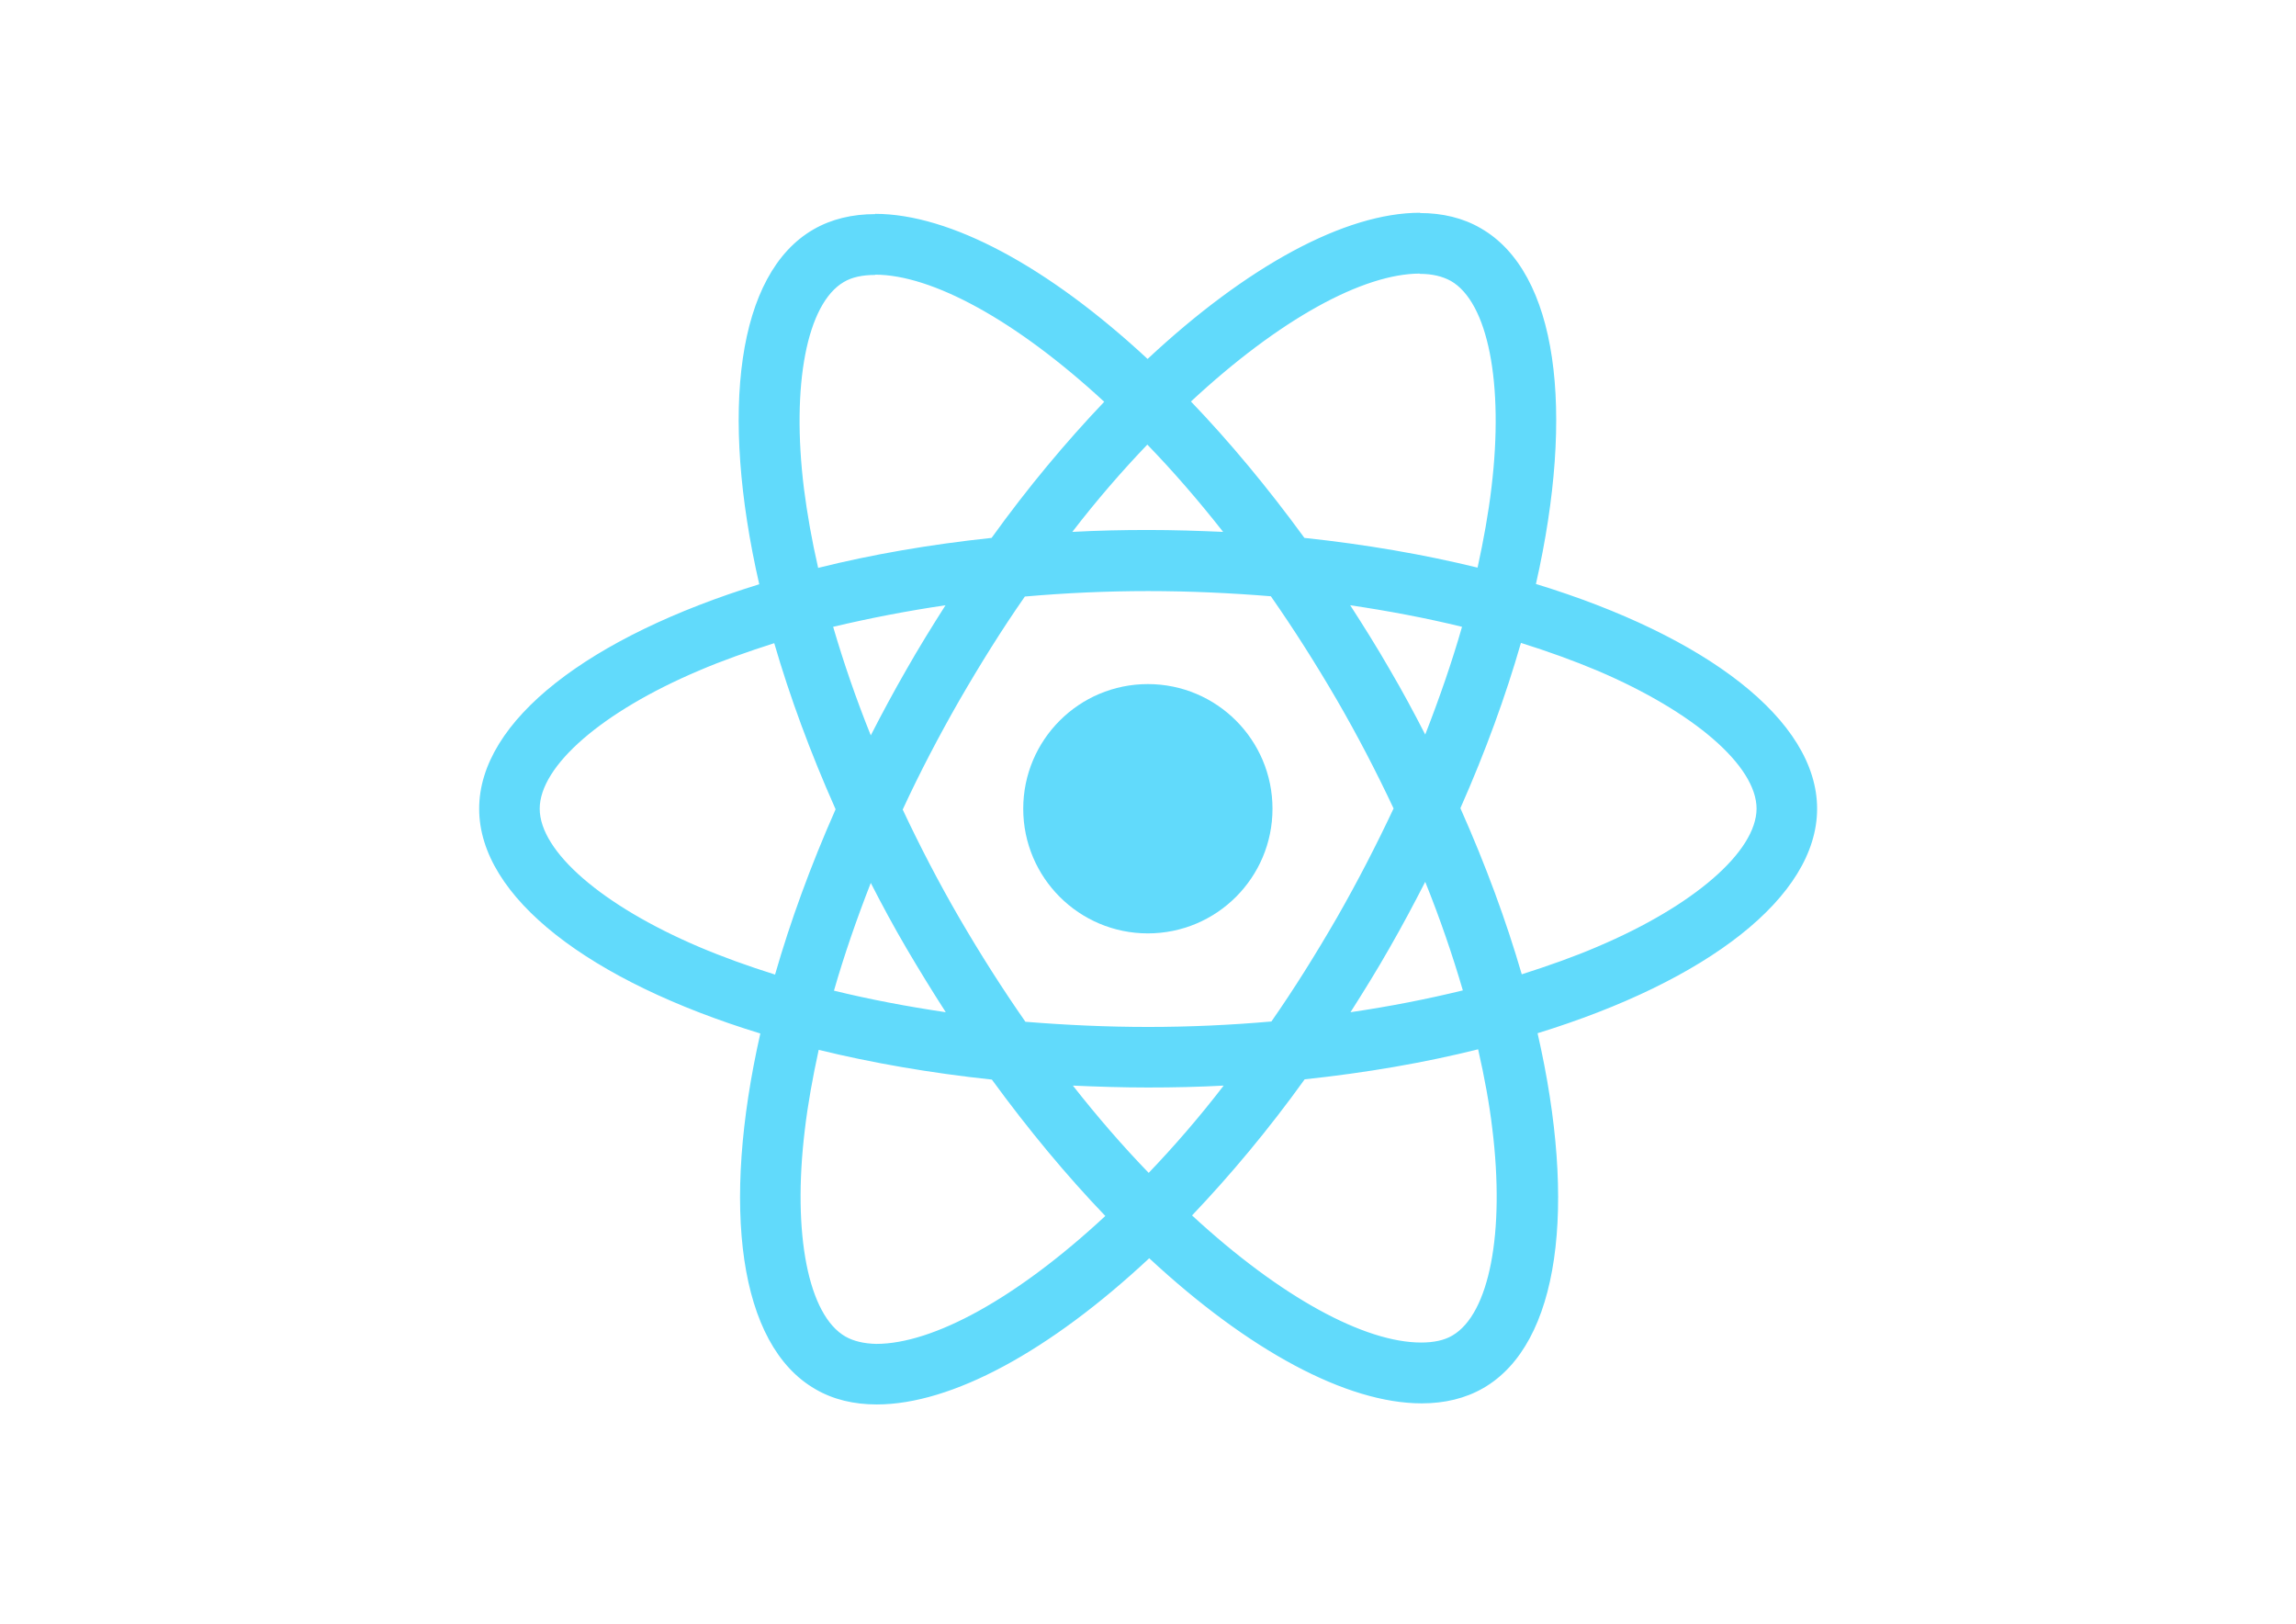
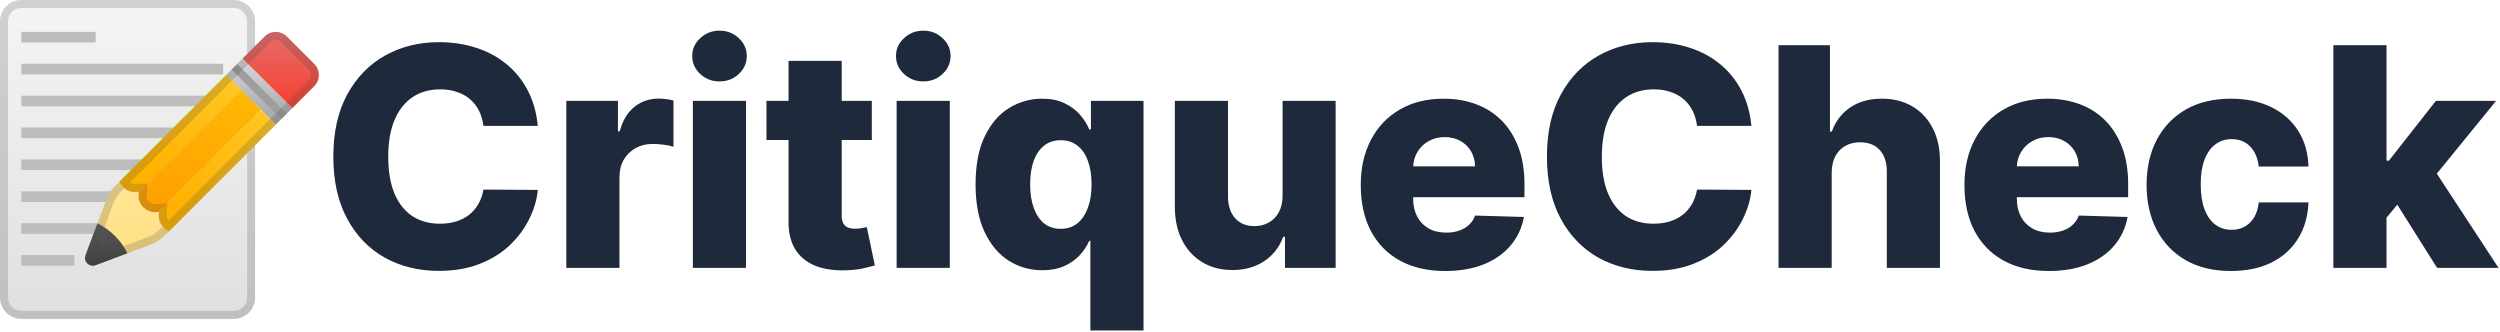
- <svg xmlns="http://www.w3.org/2000/svg" viewBox="0 0 841.9 595.3">
-   <g fill="#61DAFB">
-     <path d="M666.3 296.5c0-32.5-40.7-63.3-103.1-82.4 14.4-63.6 8-114.2-20.2-130.4-6.5-3.8-14.1-5.6-22.4-5.6v22.3c4.6 0 8.3.9 11.4 2.6 13.6 7.8 19.5 37.5 14.9 75.7-1.1 9.4-2.9 19.3-5.1 29.4-19.6-4.8-41-8.5-63.5-10.9-13.5-18.5-27.5-35.3-41.6-50 32.6-30.3 63.2-46.9 84-46.9V78c-27.5 0-63.5 19.6-99.9 53.6-36.4-33.8-72.4-53.2-99.9-53.2v22.3c20.7 0 51.4 16.5 84 46.6-14 14.7-28 31.4-41.3 49.9-22.6 2.4-44 6.1-63.6 11-2.3-10-4-19.7-5.2-29-4.7-38.2 1.1-67.9 14.6-75.8 3-1.8 6.9-2.6 11.5-2.6V78.5c-8.4 0-16 1.8-22.6 5.6-28.1 16.2-34.4 66.7-19.9 130.1-62.2 19.2-102.7 49.9-102.7 82.3 0 32.5 40.7 63.3 103.1 82.4-14.4 63.6-8 114.2 20.2 130.4 6.5 3.8 14.1 5.6 22.5 5.6 27.5 0 63.5-19.6 99.9-53.6 36.4 33.8 72.4 53.2 99.9 53.2 8.4 0 16-1.8 22.6-5.6 28.1-16.2 34.4-66.7 19.9-130.1 62-19.1 102.5-49.9 102.5-82.3zm-130.2-66.7c-3.7 12.9-8.3 26.2-13.5 39.5-4.1-8-8.4-16-13.1-24-4.6-8-9.5-15.8-14.4-23.4 14.2 2.1 27.9 4.7 41 7.9zm-45.8 106.5c-7.8 13.5-15.8 26.3-24.1 38.2-14.9 1.3-30 2-45.2 2-15.1 0-30.2-.7-45-1.9-8.3-11.9-16.4-24.6-24.2-38-7.6-13.1-14.5-26.4-20.8-39.8 6.2-13.4 13.2-26.8 20.7-39.9 7.8-13.5 15.8-26.3 24.1-38.2 14.9-1.3 30-2 45.2-2 15.1 0 30.2.7 45 1.9 8.3 11.9 16.4 24.6 24.2 38 7.6 13.1 14.5 26.4 20.8 39.8-6.3 13.4-13.2 26.8-20.7 39.9zm32.3-13c5.4 13.4 10 26.8 13.8 39.8-13.1 3.2-26.9 5.9-41.2 8 4.9-7.7 9.8-15.6 14.4-23.7 4.6-8 8.9-16.1 13-24.1zM421.2 430c-9.3-9.6-18.6-20.3-27.8-32 9 .4 18.2.7 27.5.7 9.4 0 18.7-.2 27.8-.7-9 11.7-18.3 22.4-27.5 32zm-74.4-58.9c-14.2-2.1-27.9-4.7-41-7.9 3.7-12.9 8.3-26.2 13.5-39.5 4.1 8 8.4 16 13.1 24 4.7 8 9.5 15.8 14.4 23.4zM420.7 163c9.3 9.6 18.6 20.3 27.8 32-9-.4-18.2-.7-27.5-.7-9.4 0-18.7.2-27.8.7 9-11.7 18.3-22.4 27.5-32zm-74 58.9c-4.9 7.7-9.8 15.6-14.4 23.7-4.6 8-8.9 16-13 24-5.4-13.4-10-26.8-13.8-39.8 13.1-3.1 26.9-5.8 41.2-7.9zm-90.5 125.2c-35.4-15.1-58.3-34.9-58.3-50.6 0-15.7 22.9-35.6 58.3-50.6 8.6-3.7 18-7 27.7-10.1 5.7 19.6 13.2 40 22.5 60.9-9.2 20.8-16.6 41.1-22.2 60.6-9.9-3.1-19.3-6.5-28-10.2zM310 490c-13.6-7.8-19.5-37.5-14.9-75.7 1.1-9.4 2.9-19.3 5.1-29.4 19.6 4.8 41 8.5 63.5 10.9 13.5 18.5 27.5 35.3 41.6 50-32.6 30.3-63.2 46.9-84 46.9-4.5-.1-8.3-1-11.3-2.7zm237.2-76.2c4.7 38.2-1.1 67.9-14.6 75.8-3 1.8-6.9 2.6-11.5 2.6-20.7 0-51.4-16.5-84-46.6 14-14.7 28-31.4 41.3-49.9 22.6-2.4 44-6.1 63.6-11 2.3 10.1 4.1 19.8 5.2 29.1zm38.5-66.7c-8.6 3.7-18 7-27.7 10.1-5.7-19.6-13.2-40-22.5-60.9 9.2-20.8 16.6-41.1 22.2-60.6 9.9 3.1 19.3 6.5 28.1 10.2 35.4 15.1 58.3 34.9 58.3 50.6-.1 15.7-23 35.6-58.4 50.6zM320.8 78.4z" />
-     <circle cx="420.9" cy="296.5" r="45.7" />
-     <path d="M520.5 78.1z" />
-   </g>
+ <svg xmlns="http://www.w3.org/2000/svg" width="392" height="52" viewBox="0 0 392 52" fill="none">
+   <path d="M36.664 49.996H3.333C1.5 49.996 0 48.496 0 46.663V3.333C0 1.5 1.5 0 3.333 0H36.664C38.497 0 39.997 1.5 39.997 3.333V46.663C39.997 48.496 38.497 49.996 36.664 49.996Z" fill="url(#paint0_linear_37_1167)" />
+   <path d="M3.333 5H14.999V6.666H3.333V5Z" fill="#BDBDBD" />
+   <path d="M3.333 9.999H34.997V11.666H3.333V9.999Z" fill="#BDBDBD" />
+   <path d="M3.333 14.999H34.997V16.665H3.333V14.999Z" fill="#BDBDBD" />
+   <path d="M3.333 19.998H34.997V21.665H3.333V19.998Z" fill="#BDBDBD" />
+   <path d="M3.333 24.998H34.997V26.665H3.333V24.998Z" fill="#BDBDBD" />
+   <path d="M3.333 29.998H26.665V31.664H3.333V29.998Z" fill="#BDBDBD" />
+   <path d="M3.333 34.997H23.331V36.664H3.333V34.997Z" fill="#BDBDBD" />
+   <path d="M3.333 39.997H11.666V41.664H3.333V39.997Z" fill="#BDBDBD" />
+   <path opacity="0.2" d="M36.664 1.25C37.814 1.25 38.747 2.183 38.747 3.333V46.663C38.747 47.813 37.814 48.746 36.664 48.746H3.333C2.183 48.746 1.25 47.813 1.25 46.663V3.333C1.25 2.183 2.183 1.25 3.333 1.25H36.664ZM36.664 0H3.333C1.5 0 0 1.5 0 3.333V46.663C0 48.496 1.5 49.996 3.333 49.996H36.664C38.497 49.996 39.997 48.496 39.997 46.663V3.333C39.997 1.5 38.497 0 36.664 0Z" fill="#424242" />
+   <path d="M13.394 40.059L15.281 35.022L16.581 31.556C16.873 30.66 17.373 29.848 18.04 29.181L21.039 26.181L28.818 33.96L25.818 36.96C25.151 37.626 24.339 38.126 23.443 38.418L19.977 39.718L14.94 41.605C13.986 41.913 13.082 41.009 13.394 40.059Z" fill="url(#paint1_linear_37_1167)" />
+   <path opacity="0.2" d="M21.036 27.948L27.044 33.956L24.928 36.072C24.403 36.597 23.753 36.997 23.049 37.226L22.999 37.243L19.532 38.543L14.603 40.389L16.449 35.46L17.749 31.993L17.766 31.943C17.995 31.239 18.395 30.589 18.92 30.064L21.036 27.948ZM21.036 26.181L18.037 29.181C17.37 29.848 16.87 30.66 16.578 31.556L15.278 35.022L13.391 40.059C13.124 40.88 13.758 41.663 14.545 41.663C14.67 41.663 14.799 41.643 14.933 41.601L19.97 39.714L23.436 38.414C24.332 38.122 25.144 37.622 25.811 36.956L28.811 33.956L21.036 26.181Z" fill="#424242" />
+   <path d="M13.394 40.059L15.281 35.022C16.265 35.51 17.194 36.164 18.01 36.985C18.831 37.805 19.481 38.73 19.973 39.714L14.935 41.601C13.986 41.913 13.082 41.009 13.394 40.059Z" fill="url(#paint2_linear_37_1167)" />
+   <path opacity="0.2" d="M15.927 36.855C16.356 37.156 16.756 37.493 17.127 37.864C17.498 38.235 17.835 38.635 18.135 39.064L14.602 40.389L15.927 36.855ZM15.281 35.022L13.394 40.059C13.127 40.88 13.761 41.663 14.548 41.663C14.673 41.663 14.802 41.643 14.935 41.601L19.973 39.714C19.485 38.73 18.831 37.801 18.01 36.985C17.194 36.164 16.265 35.51 15.281 35.022Z" fill="#424242" />
+   <path d="M35.451 11.766L43.23 19.544L45.821 16.949L38.047 9.174L35.451 11.766Z" fill="url(#paint3_linear_37_1167)" />
+   <path d="M44.093 18.682L36.315 10.904L37.178 10.041L44.956 17.818L44.093 18.682Z" fill="#9E9E9E" />
+   <path d="M38.048 9.174L45.826 16.953L49.285 13.495C50.239 12.541 50.239 10.991 49.285 10.037L44.964 5.716C44.01 4.762 42.46 4.762 41.506 5.716L38.048 9.174Z" fill="url(#paint4_linear_37_1167)" />
+   <path d="M40.926 17.236L37.755 14.066L21.757 30.064L21.727 30.689C21.669 32.035 22.957 33.322 24.298 33.26L24.923 33.231L40.926 17.236Z" fill="url(#paint5_linear_37_1167)" />
+   <path d="M43.229 19.544L26.518 36.256C25.581 35.864 24.856 34.881 24.897 33.864L24.926 33.239L40.925 17.24L43.229 19.544Z" fill="url(#paint6_linear_37_1167)" />
+   <path d="M37.759 14.07L21.761 30.069L21.136 30.098C20.119 30.144 19.136 29.414 18.744 28.477L35.455 11.766L37.759 14.07Z" fill="url(#paint7_linear_37_1167)" />
+   <path opacity="0.2" d="M43.23 6.25C43.551 6.25 43.851 6.375 44.076 6.6L48.396 10.92C48.621 11.145 48.746 11.445 48.746 11.766C48.746 12.087 48.621 12.387 48.396 12.612L26.394 34.614C26.235 34.397 26.14 34.147 26.148 33.918L26.177 33.293L26.235 31.931L24.873 31.989L24.248 32.018H24.215C23.927 32.018 23.602 31.86 23.352 31.598C23.107 31.343 22.969 31.023 22.982 30.748L23.011 30.123L23.069 28.76L21.707 28.819L21.082 28.848H21.048C20.828 28.848 20.59 28.756 20.386 28.602L42.389 6.6C42.613 6.375 42.913 6.25 43.23 6.25ZM43.23 5C42.605 5 41.98 5.237 41.501 5.716L18.74 28.477C19.123 29.39 20.061 30.098 21.044 30.098H21.132L21.757 30.069L21.732 30.694C21.673 32.01 22.902 33.268 24.215 33.268H24.302L24.927 33.239L24.898 33.864C24.852 34.881 25.581 35.864 26.519 36.256L49.28 13.495C50.234 12.541 50.234 10.991 49.28 10.037L44.959 5.716C44.484 5.237 43.855 5 43.23 5Z" fill="#424242" />
+   <path d="M84.329 19.737H75.807C75.693 18.862 75.46 18.072 75.108 17.367C74.756 16.663 74.29 16.061 73.71 15.561C73.131 15.061 72.443 14.68 71.648 14.419C70.864 14.146 69.994 14.009 69.04 14.009C67.347 14.009 65.886 14.424 64.659 15.254C63.443 16.083 62.506 17.282 61.847 18.85C61.199 20.419 60.875 22.316 60.875 24.544C60.875 26.862 61.205 28.805 61.864 30.373C62.534 31.93 63.472 33.106 64.676 33.901C65.892 34.686 67.329 35.078 68.989 35.078C69.921 35.078 70.767 34.958 71.528 34.72C72.301 34.481 72.977 34.135 73.557 33.68C74.148 33.214 74.631 32.651 75.006 31.992C75.392 31.322 75.659 30.566 75.807 29.725L84.329 29.776C84.182 31.322 83.733 32.845 82.983 34.345C82.244 35.845 81.227 37.214 79.932 38.453C78.636 39.68 77.057 40.657 75.193 41.385C73.341 42.112 71.216 42.475 68.818 42.475C65.659 42.475 62.83 41.782 60.33 40.396C57.841 38.998 55.875 36.964 54.432 34.294C52.989 31.623 52.267 28.373 52.267 24.544C52.267 20.703 53 17.447 54.466 14.777C55.932 12.106 57.915 10.078 60.415 8.691C62.915 7.305 65.716 6.612 68.818 6.612C70.932 6.612 72.886 6.907 74.682 7.498C76.477 8.078 78.057 8.93 79.421 10.055C80.784 11.169 81.892 12.538 82.744 14.163C83.597 15.788 84.125 17.646 84.329 19.737ZM88.798 41.998V15.816H96.894V20.589H97.167C97.644 18.862 98.423 17.578 99.502 16.737C100.582 15.884 101.837 15.458 103.269 15.458C103.656 15.458 104.053 15.487 104.462 15.544C104.872 15.589 105.252 15.663 105.604 15.765V23.009C105.207 22.873 104.684 22.765 104.036 22.686C103.4 22.606 102.832 22.566 102.332 22.566C101.343 22.566 100.451 22.788 99.656 23.231C98.871 23.663 98.252 24.271 97.798 25.055C97.355 25.828 97.133 26.737 97.133 27.782V41.998H88.798ZM108.641 41.998V15.816H116.976V41.998H108.641ZM112.817 12.765C111.646 12.765 110.641 12.379 109.8 11.606C108.959 10.822 108.539 9.879 108.539 8.777C108.539 7.686 108.959 6.754 109.8 5.981C110.641 5.197 111.646 4.805 112.817 4.805C113.999 4.805 115.004 5.197 115.834 5.981C116.675 6.754 117.095 7.686 117.095 8.777C117.095 9.879 116.675 10.822 115.834 11.606C115.004 12.379 113.999 12.765 112.817 12.765ZM136.7 15.816V21.953H120.183V15.816H136.7ZM123.643 9.544H131.978V33.765C131.978 34.276 132.058 34.691 132.217 35.01C132.387 35.316 132.632 35.538 132.95 35.674C133.268 35.799 133.649 35.862 134.092 35.862C134.41 35.862 134.745 35.833 135.098 35.776C135.461 35.708 135.734 35.651 135.916 35.606L137.177 41.623C136.779 41.737 136.217 41.879 135.49 42.049C134.774 42.22 133.916 42.328 132.916 42.373C130.961 42.464 129.285 42.237 127.887 41.691C126.501 41.135 125.438 40.271 124.7 39.1C123.973 37.93 123.62 36.458 123.643 34.686V9.544ZM140.593 41.998V15.816H148.928V41.998H140.593ZM144.769 12.765C143.598 12.765 142.593 12.379 141.752 11.606C140.911 10.822 140.49 9.879 140.49 8.777C140.49 7.686 140.911 6.754 141.752 5.981C142.593 5.197 143.598 4.805 144.769 4.805C145.951 4.805 146.956 5.197 147.786 5.981C148.627 6.754 149.047 7.686 149.047 8.777C149.047 9.879 148.627 10.822 147.786 11.606C146.956 12.379 145.951 12.765 144.769 12.765ZM170.97 51.816V37.754H170.799C170.447 38.561 169.947 39.316 169.299 40.021C168.652 40.725 167.839 41.294 166.862 41.725C165.896 42.157 164.754 42.373 163.436 42.373C161.504 42.373 159.748 41.873 158.169 40.873C156.589 39.873 155.328 38.373 154.385 36.373C153.441 34.373 152.97 31.89 152.97 28.924C152.97 25.845 153.459 23.311 154.436 21.322C155.413 19.333 156.691 17.862 158.271 16.907C159.862 15.953 161.572 15.475 163.402 15.475C164.777 15.475 165.953 15.714 166.93 16.191C167.907 16.657 168.714 17.259 169.351 17.998C169.987 18.737 170.47 19.504 170.799 20.299H171.055V15.816H179.305V51.816H170.97ZM166.334 35.879C167.345 35.879 168.209 35.595 168.924 35.026C169.64 34.447 170.191 33.635 170.578 32.589C170.964 31.544 171.157 30.316 171.157 28.907C171.157 27.475 170.964 26.242 170.578 25.208C170.203 24.174 169.652 23.379 168.924 22.822C168.209 22.265 167.345 21.987 166.334 21.987C165.299 21.987 164.424 22.271 163.709 22.839C162.993 23.407 162.447 24.208 162.072 25.242C161.709 26.276 161.527 27.498 161.527 28.907C161.527 30.316 161.714 31.544 162.089 32.589C162.464 33.635 163.004 34.447 163.709 35.026C164.424 35.595 165.299 35.879 166.334 35.879ZM201.108 30.697V15.816H209.427V41.998H201.483V37.123H201.211C200.631 38.725 199.643 39.998 198.245 40.941C196.858 41.873 195.182 42.339 193.216 42.339C191.432 42.339 189.864 41.93 188.512 41.112C187.16 40.294 186.108 39.151 185.358 37.686C184.608 36.208 184.228 34.481 184.216 32.504V15.816H192.552V30.867C192.563 32.288 192.938 33.407 193.677 34.225C194.415 35.044 195.421 35.453 196.694 35.453C197.523 35.453 198.268 35.271 198.927 34.907C199.597 34.532 200.126 33.992 200.512 33.288C200.91 32.572 201.108 31.708 201.108 30.697ZM226.611 42.492C223.872 42.492 221.508 41.953 219.52 40.873C217.542 39.782 216.02 38.231 214.952 36.22C213.895 34.197 213.366 31.794 213.366 29.009C213.366 26.305 213.9 23.941 214.969 21.919C216.037 19.884 217.542 18.305 219.486 17.18C221.429 16.044 223.719 15.475 226.355 15.475C228.219 15.475 229.923 15.765 231.469 16.345C233.014 16.924 234.349 17.782 235.474 18.919C236.599 20.055 237.474 21.458 238.099 23.129C238.724 24.788 239.037 26.691 239.037 28.839V30.919H216.281V26.078H231.281C231.27 25.191 231.06 24.401 230.65 23.708C230.241 23.015 229.679 22.475 228.963 22.089C228.258 21.691 227.446 21.492 226.525 21.492C225.594 21.492 224.758 21.703 224.02 22.123C223.281 22.532 222.696 23.095 222.264 23.811C221.832 24.515 221.605 25.316 221.582 26.214V31.14C221.582 32.208 221.792 33.146 222.213 33.953C222.633 34.748 223.23 35.367 224.003 35.811C224.775 36.254 225.696 36.475 226.764 36.475C227.503 36.475 228.173 36.373 228.775 36.169C229.378 35.964 229.895 35.663 230.327 35.265C230.758 34.867 231.082 34.379 231.298 33.799L238.952 34.021C238.633 35.737 237.935 37.231 236.855 38.504C235.787 39.765 234.383 40.748 232.645 41.453C230.906 42.146 228.895 42.492 226.611 42.492ZM274.621 19.737H266.099C265.985 18.862 265.752 18.072 265.4 17.367C265.048 16.663 264.582 16.061 264.002 15.561C263.423 15.061 262.735 14.68 261.94 14.419C261.156 14.146 260.286 14.009 259.332 14.009C257.638 14.009 256.178 14.424 254.951 15.254C253.735 16.083 252.798 17.282 252.138 18.85C251.491 20.419 251.167 22.316 251.167 24.544C251.167 26.862 251.496 28.805 252.156 30.373C252.826 31.93 253.763 33.106 254.968 33.901C256.184 34.686 257.621 35.078 259.281 35.078C260.212 35.078 261.059 34.958 261.82 34.72C262.593 34.481 263.269 34.135 263.849 33.68C264.44 33.214 264.923 32.651 265.298 31.992C265.684 31.322 265.951 30.566 266.099 29.725L274.621 29.776C274.474 31.322 274.025 32.845 273.275 34.345C272.536 35.845 271.519 37.214 270.224 38.453C268.928 39.68 267.349 40.657 265.485 41.385C263.633 42.112 261.508 42.475 259.11 42.475C255.951 42.475 253.121 41.782 250.621 40.396C248.133 38.998 246.167 36.964 244.724 34.294C243.281 31.623 242.559 28.373 242.559 24.544C242.559 20.703 243.292 17.447 244.758 14.777C246.224 12.106 248.207 10.078 250.707 8.691C253.207 7.305 256.008 6.612 259.11 6.612C261.224 6.612 263.178 6.907 264.974 7.498C266.769 8.078 268.349 8.93 269.712 10.055C271.076 11.169 272.184 12.538 273.036 14.163C273.888 15.788 274.417 17.646 274.621 19.737ZM287.209 27.066V41.998H278.874V7.089H286.936V20.623H287.226C287.817 19.009 288.783 17.748 290.124 16.839C291.476 15.93 293.129 15.475 295.084 15.475C296.925 15.475 298.527 15.884 299.891 16.703C301.254 17.509 302.311 18.651 303.061 20.129C303.822 21.606 304.197 23.333 304.186 25.311V41.998H295.851V26.947C295.862 25.492 295.499 24.356 294.76 23.538C294.021 22.72 292.982 22.311 291.641 22.311C290.766 22.311 289.993 22.504 289.322 22.89C288.663 23.265 288.146 23.805 287.771 24.509C287.408 25.214 287.22 26.066 287.209 27.066ZM321.268 42.492C318.529 42.492 316.166 41.953 314.177 40.873C312.2 39.782 310.677 38.231 309.609 36.22C308.552 34.197 308.023 31.794 308.023 29.009C308.023 26.305 308.558 23.941 309.626 21.919C310.694 19.884 312.2 18.305 314.143 17.18C316.086 16.044 318.376 15.475 321.012 15.475C322.876 15.475 324.58 15.765 326.126 16.345C327.671 16.924 329.006 17.782 330.131 18.919C331.256 20.055 332.131 21.458 332.756 23.129C333.381 24.788 333.694 26.691 333.694 28.839V30.919H310.938V26.078H325.938C325.927 25.191 325.717 24.401 325.308 23.708C324.898 23.015 324.336 22.475 323.62 22.089C322.916 21.691 322.103 21.492 321.183 21.492C320.251 21.492 319.416 21.703 318.677 22.123C317.938 22.532 317.353 23.095 316.921 23.811C316.489 24.515 316.262 25.316 316.239 26.214V31.14C316.239 32.208 316.45 33.146 316.87 33.953C317.291 34.748 317.887 35.367 318.66 35.811C319.433 36.254 320.353 36.475 321.421 36.475C322.16 36.475 322.83 36.373 323.433 36.169C324.035 35.964 324.552 35.663 324.984 35.265C325.416 34.867 325.739 34.379 325.955 33.799L333.609 34.021C333.291 35.737 332.592 37.231 331.512 38.504C330.444 39.765 329.041 40.748 327.302 41.453C325.563 42.146 323.552 42.492 321.268 42.492ZM349.813 42.492C347.051 42.492 344.682 41.924 342.705 40.788C340.739 39.651 339.227 38.072 338.171 36.049C337.114 34.015 336.585 31.663 336.585 28.992C336.585 26.311 337.114 23.958 338.171 21.936C339.239 19.901 340.756 18.316 342.722 17.18C344.699 16.044 347.057 15.475 349.796 15.475C352.216 15.475 354.324 15.913 356.119 16.788C357.926 17.663 359.335 18.901 360.347 20.504C361.369 22.095 361.909 23.964 361.966 26.112H354.176C354.017 24.771 353.563 23.72 352.813 22.958C352.074 22.197 351.108 21.816 349.915 21.816C348.949 21.816 348.102 22.089 347.375 22.634C346.648 23.169 346.08 23.964 345.671 25.021C345.273 26.066 345.074 27.362 345.074 28.907C345.074 30.453 345.273 31.759 345.671 32.828C346.08 33.885 346.648 34.686 347.375 35.231C348.102 35.765 348.949 36.032 349.915 36.032C350.688 36.032 351.369 35.867 351.96 35.538C352.563 35.208 353.057 34.725 353.443 34.089C353.83 33.441 354.074 32.657 354.176 31.737H361.966C361.887 33.896 361.347 35.782 360.347 37.396C359.358 39.01 357.966 40.265 356.171 41.163C354.387 42.049 352.267 42.492 349.813 42.492ZM373.389 35.129L373.423 25.191H374.582L381.946 15.816H391.389L380.446 29.248H378.247L373.389 35.129ZM365.872 41.998V7.089H374.207V41.998H365.872ZM382.133 41.998L375.281 31.123L380.769 25.208L391.764 41.998H382.133Z" fill="#1E293B" />
+   <defs>
+     <linearGradient id="paint0_linear_37_1167" x1="19.998" y1="-1.528" x2="19.998" y2="49.413" gradientUnits="userSpaceOnUse">
+       <stop stop-color="#F5F5F5" />
+       <stop offset="1" stop-color="#E0E0E0" />
+     </linearGradient>
+     <linearGradient id="paint1_linear_37_1167" x1="21.073" y1="10.444" x2="21.073" y2="40.714" gradientUnits="userSpaceOnUse">
+       <stop offset="0.007" stop-color="#FFECB3" />
+       <stop offset="1" stop-color="#FFE082" />
+     </linearGradient>
+     <linearGradient id="paint2_linear_37_1167" x1="16.652" y1="28.271" x2="16.652" y2="41.255" gradientUnits="userSpaceOnUse">
+       <stop stop-color="#757575" />
+       <stop offset="1" stop-color="#424242" />
+     </linearGradient>
+     <linearGradient id="paint3_linear_37_1167" x1="40.638" y1="7.52" x2="40.638" y2="20.662" gradientUnits="userSpaceOnUse">
+       <stop stop-color="#E0E0E0" />
+       <stop offset="1" stop-color="#9E9E9E" />
+     </linearGradient>
+     <linearGradient id="paint4_linear_37_1167" x1="44.022" y1="3.217" x2="44.022" y2="15.836" gradientUnits="userSpaceOnUse">
+       <stop stop-color="#E57373" />
+       <stop offset="1" stop-color="#F44336" />
+     </linearGradient>
+     <linearGradient id="paint5_linear_37_1167" x1="31.328" y1="8.717" x2="31.328" y2="31.579" gradientUnits="userSpaceOnUse">
+       <stop stop-color="#FFC107" />
+       <stop offset="1" stop-color="#FFA000" />
+     </linearGradient>
+     <linearGradient id="paint6_linear_37_1167" x1="44.346" y1="16.124" x2="28.898" y2="31.571" gradientUnits="userSpaceOnUse">
+       <stop stop-color="#FFCA28" />
+       <stop offset="1" stop-color="#FFB300" />
+     </linearGradient>
+     <linearGradient id="paint7_linear_37_1167" x1="38.873" y1="10.651" x2="23.426" y2="26.098" gradientUnits="userSpaceOnUse">
+       <stop stop-color="#FFCA28" />
+       <stop offset="1" stop-color="#FFB300" />
+     </linearGradient>
+   </defs>
</svg>
